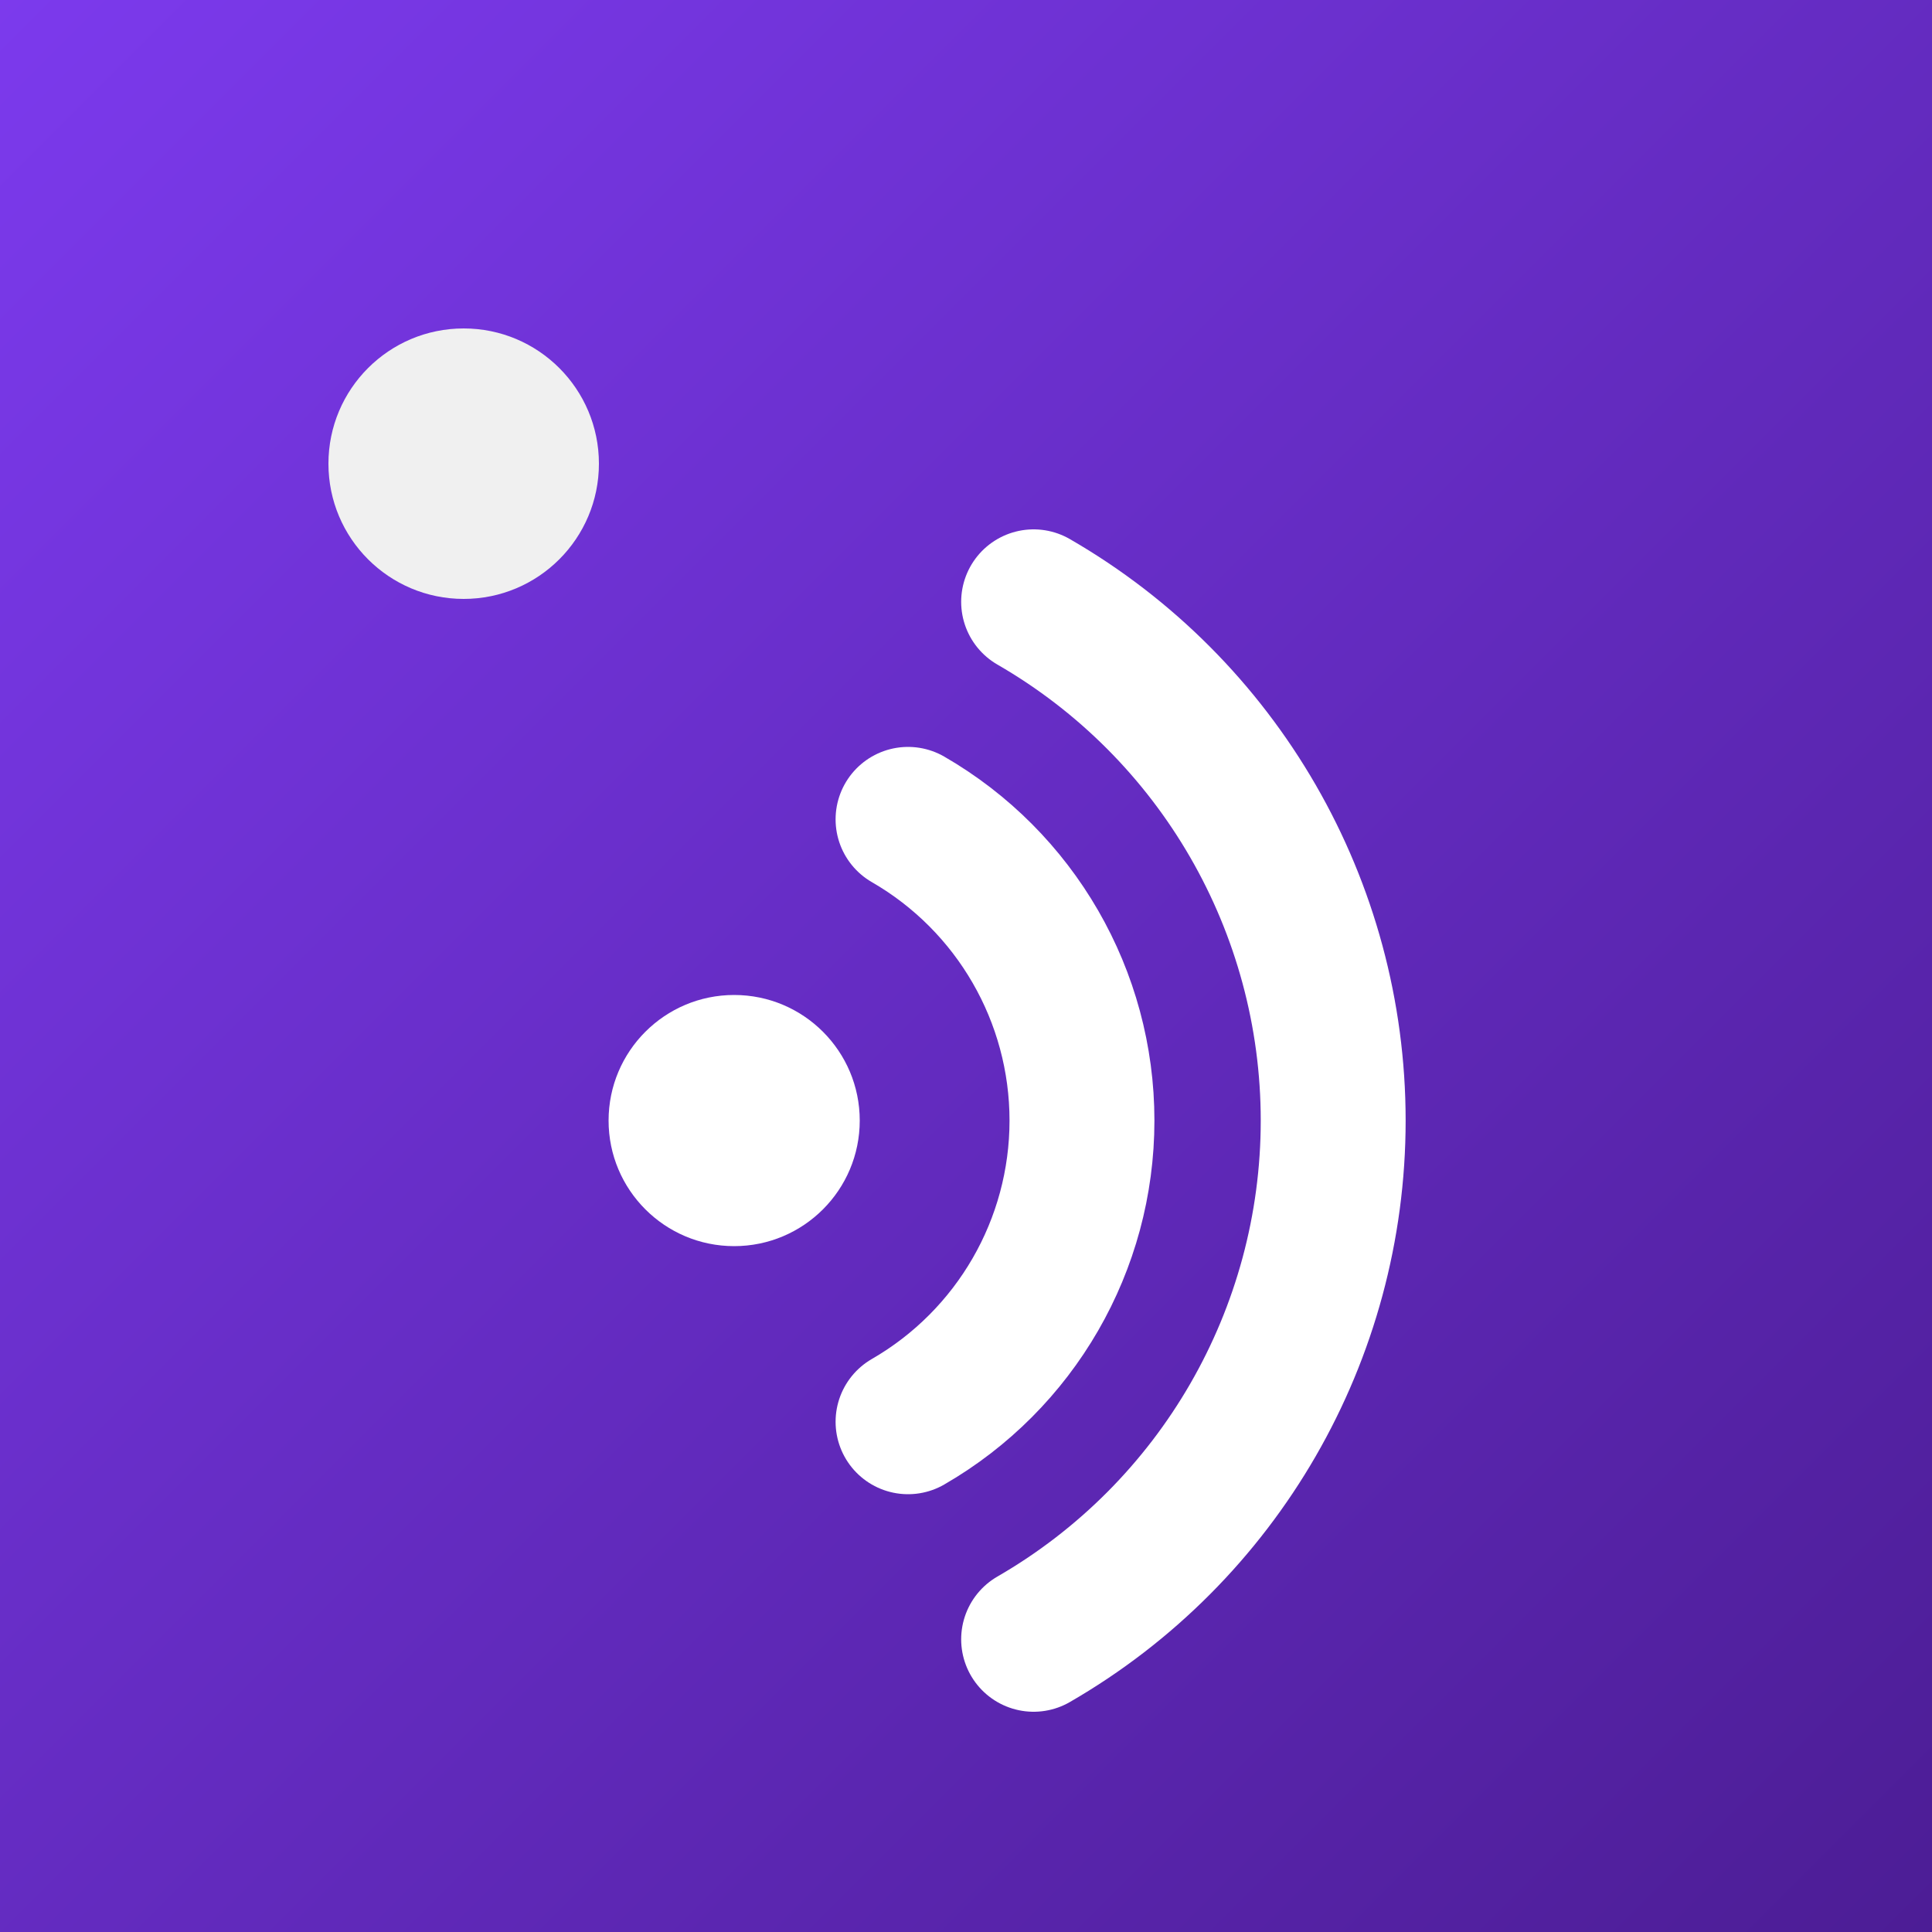
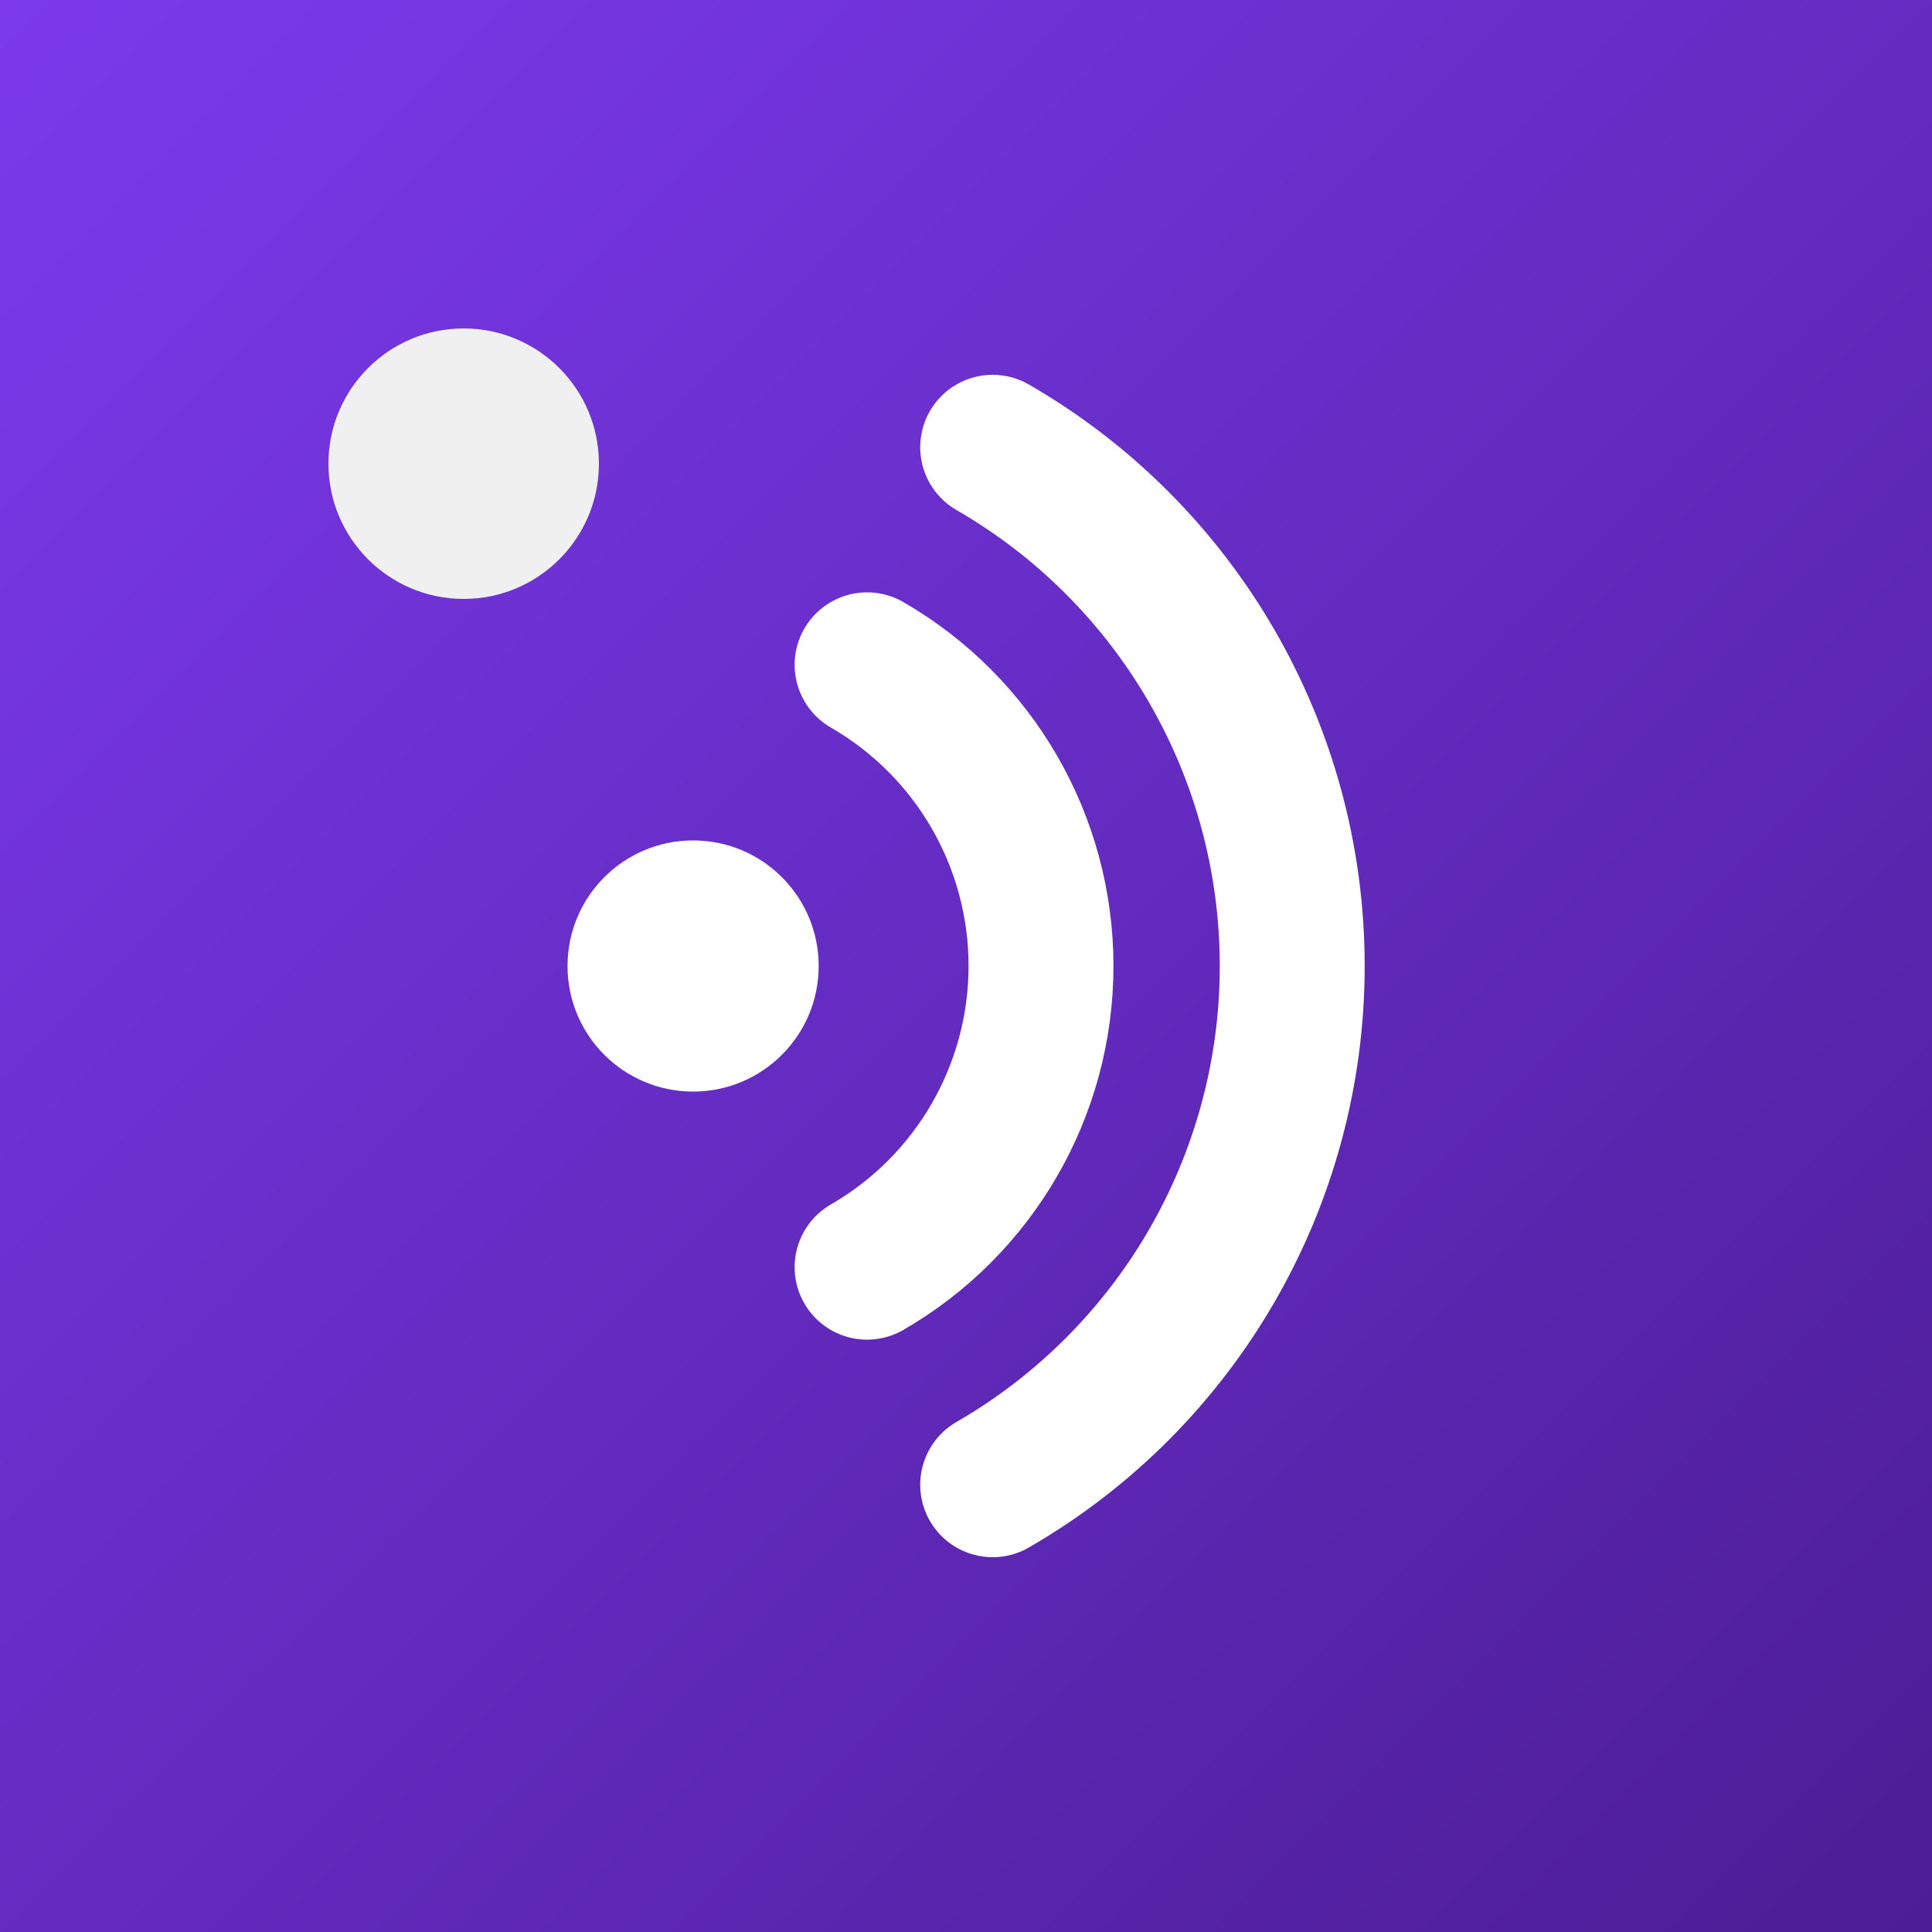
<svg xmlns="http://www.w3.org/2000/svg" viewBox="0 0 100 100" role="img" aria-label="NFCliente">
  <defs>
    <linearGradient id="gq" x1="0" y1="0" x2="1" y2="1">
      <stop offset="0" stop-color="#7c3aed" />
      <stop offset="1" stop-color="#4c1d95" />
    </linearGradient>
    <mask id="mq">
      <rect width="100" height="100" fill="#fff" />
      <circle cx="24" cy="24" r="7" fill="#000" />
    </mask>
  </defs>
  <rect width="100" height="100" fill="url(#gq)" mask="url(#mq)" />
-   <circle cx="38" cy="58" r="6.5" fill="#fff" />
-   <path d="M47.00 42.41A18 18 0 0 1 47.00 73.59" fill="none" stroke="#fff" stroke-width="7.5" stroke-linecap="round" />
-   <path d="M53.50 31.15A31 31 0 0 1 53.50 84.85" fill="none" stroke="#fff" stroke-width="7.5" stroke-linecap="round" />
+   <circle cx="35.875" cy="50" r="6.5" fill="#fff" />
+   <path d="M44.88 34.41A18 18 0 0 1 44.88 65.59" fill="none" stroke="#fff" stroke-width="7.5" stroke-linecap="round" />
+   <path d="M51.38 23.15A31 31 0 0 1 51.38 76.85" fill="none" stroke="#fff" stroke-width="7.5" stroke-linecap="round" />
</svg>
